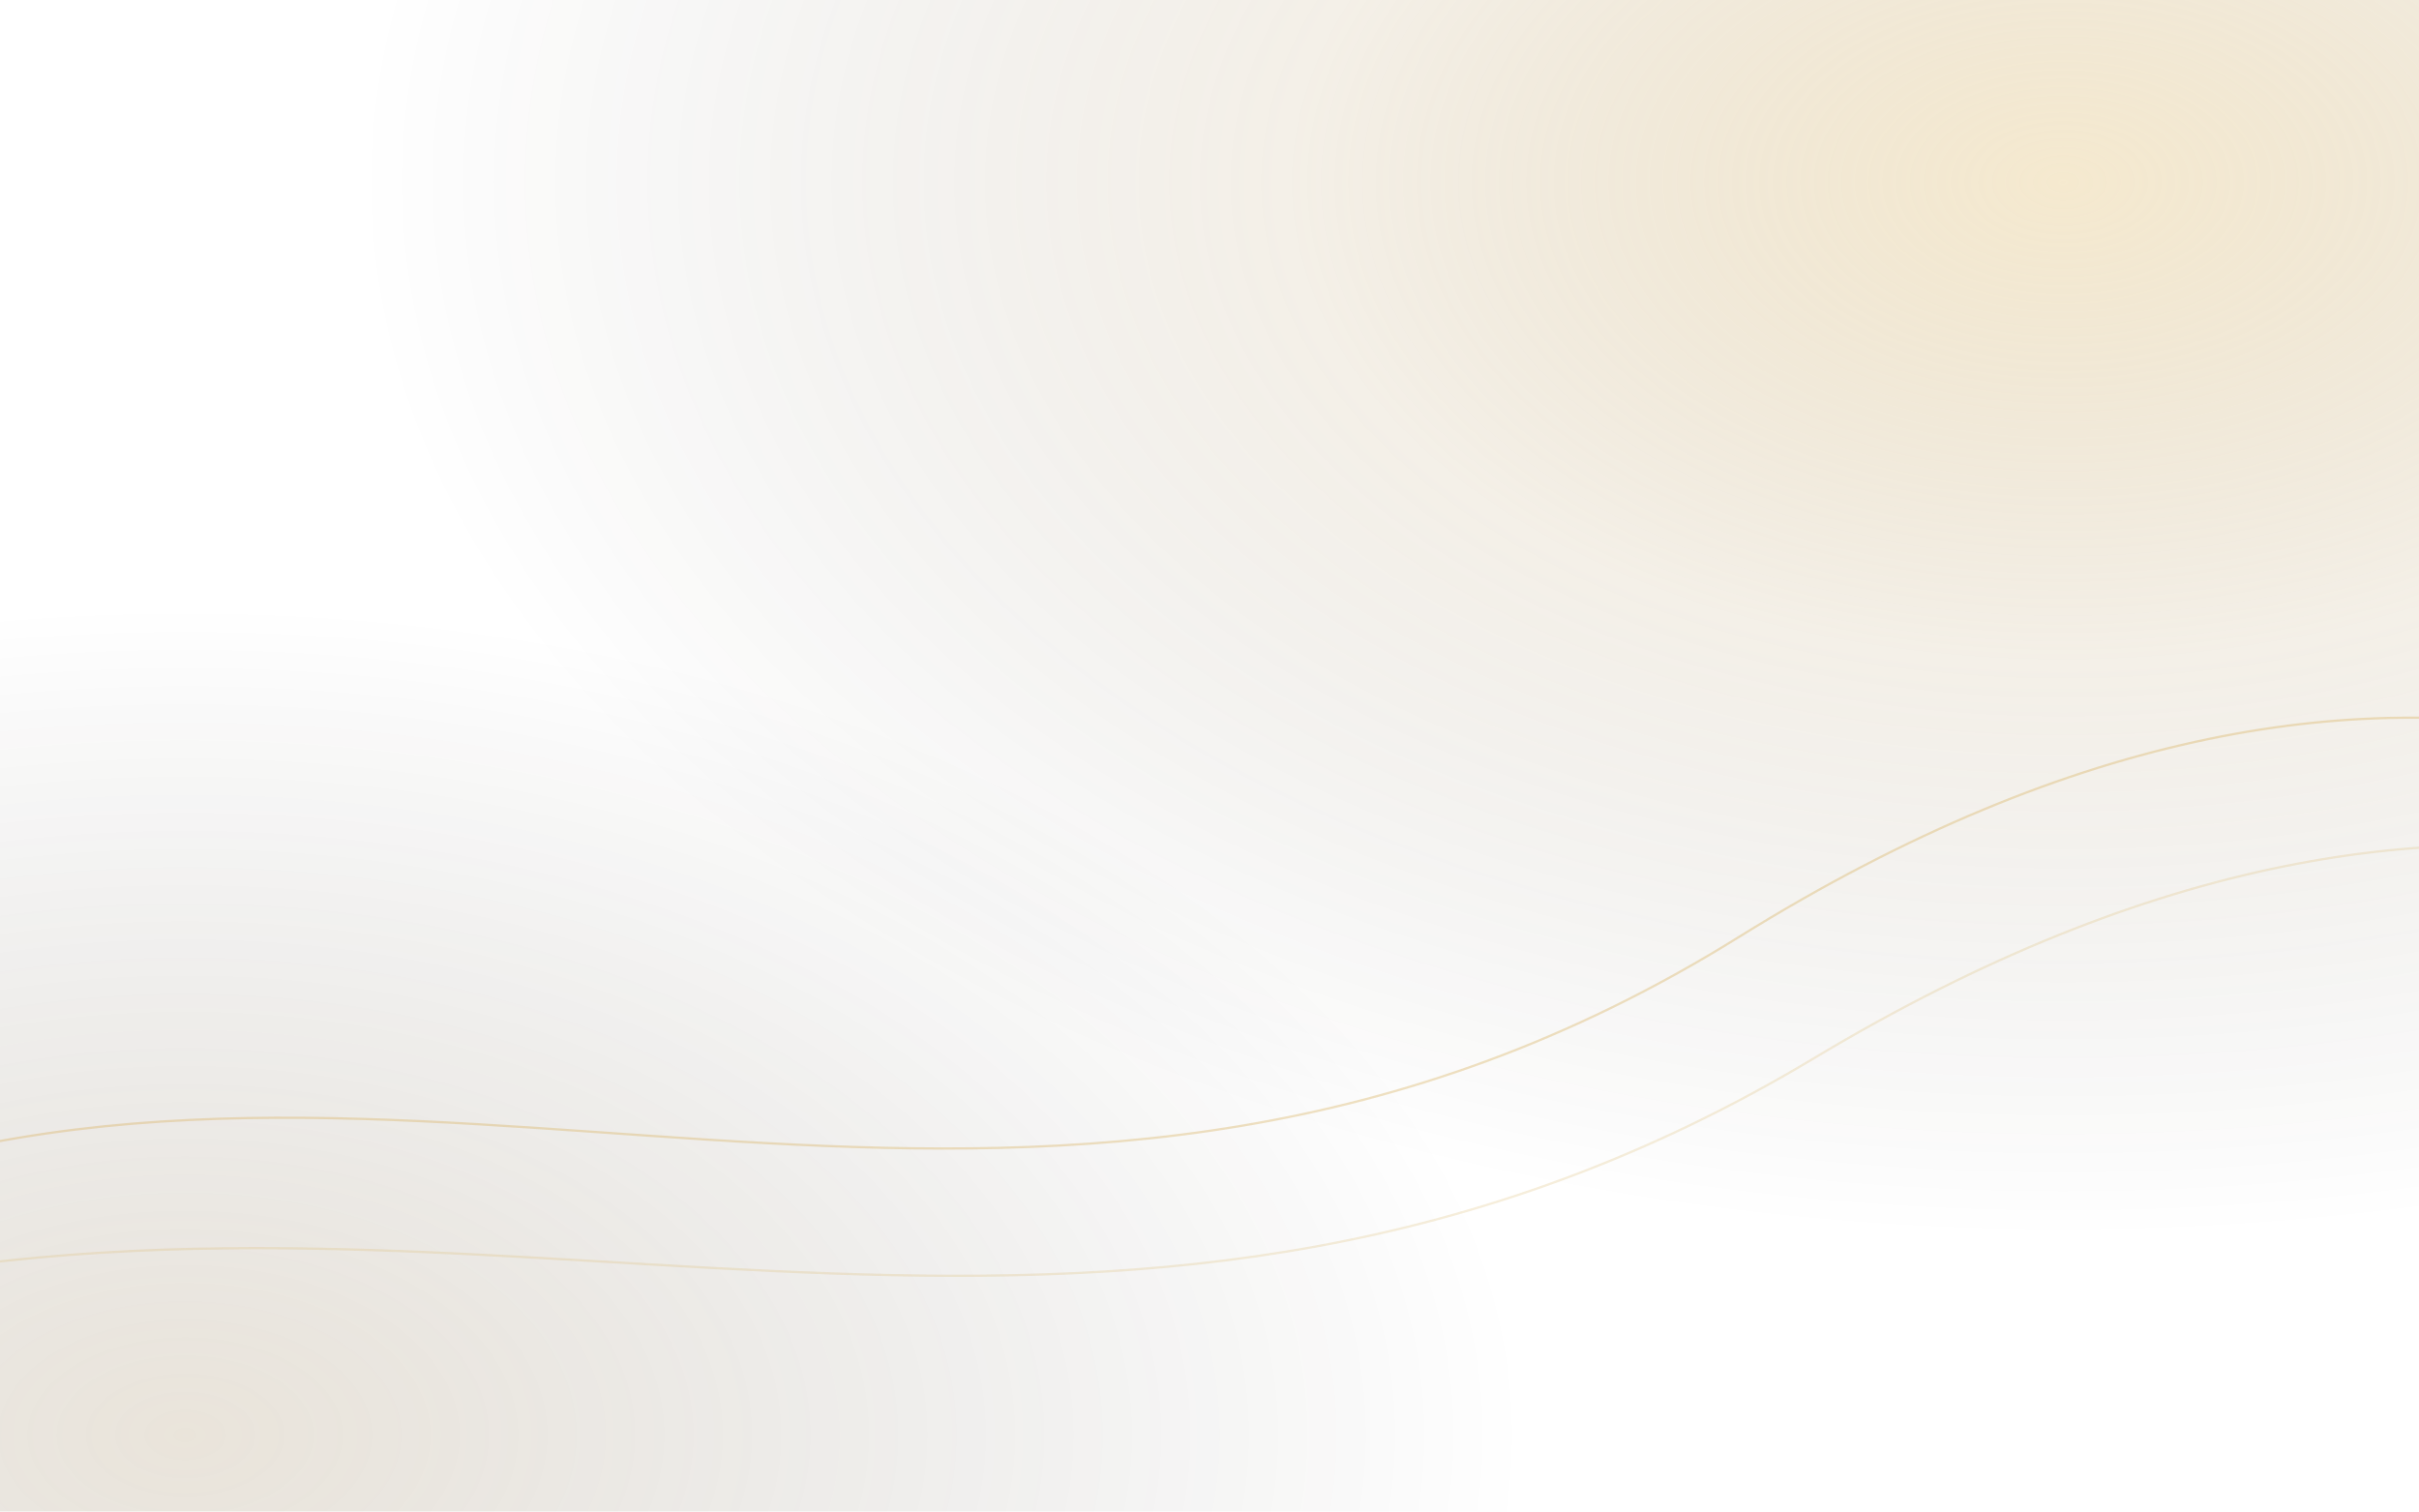
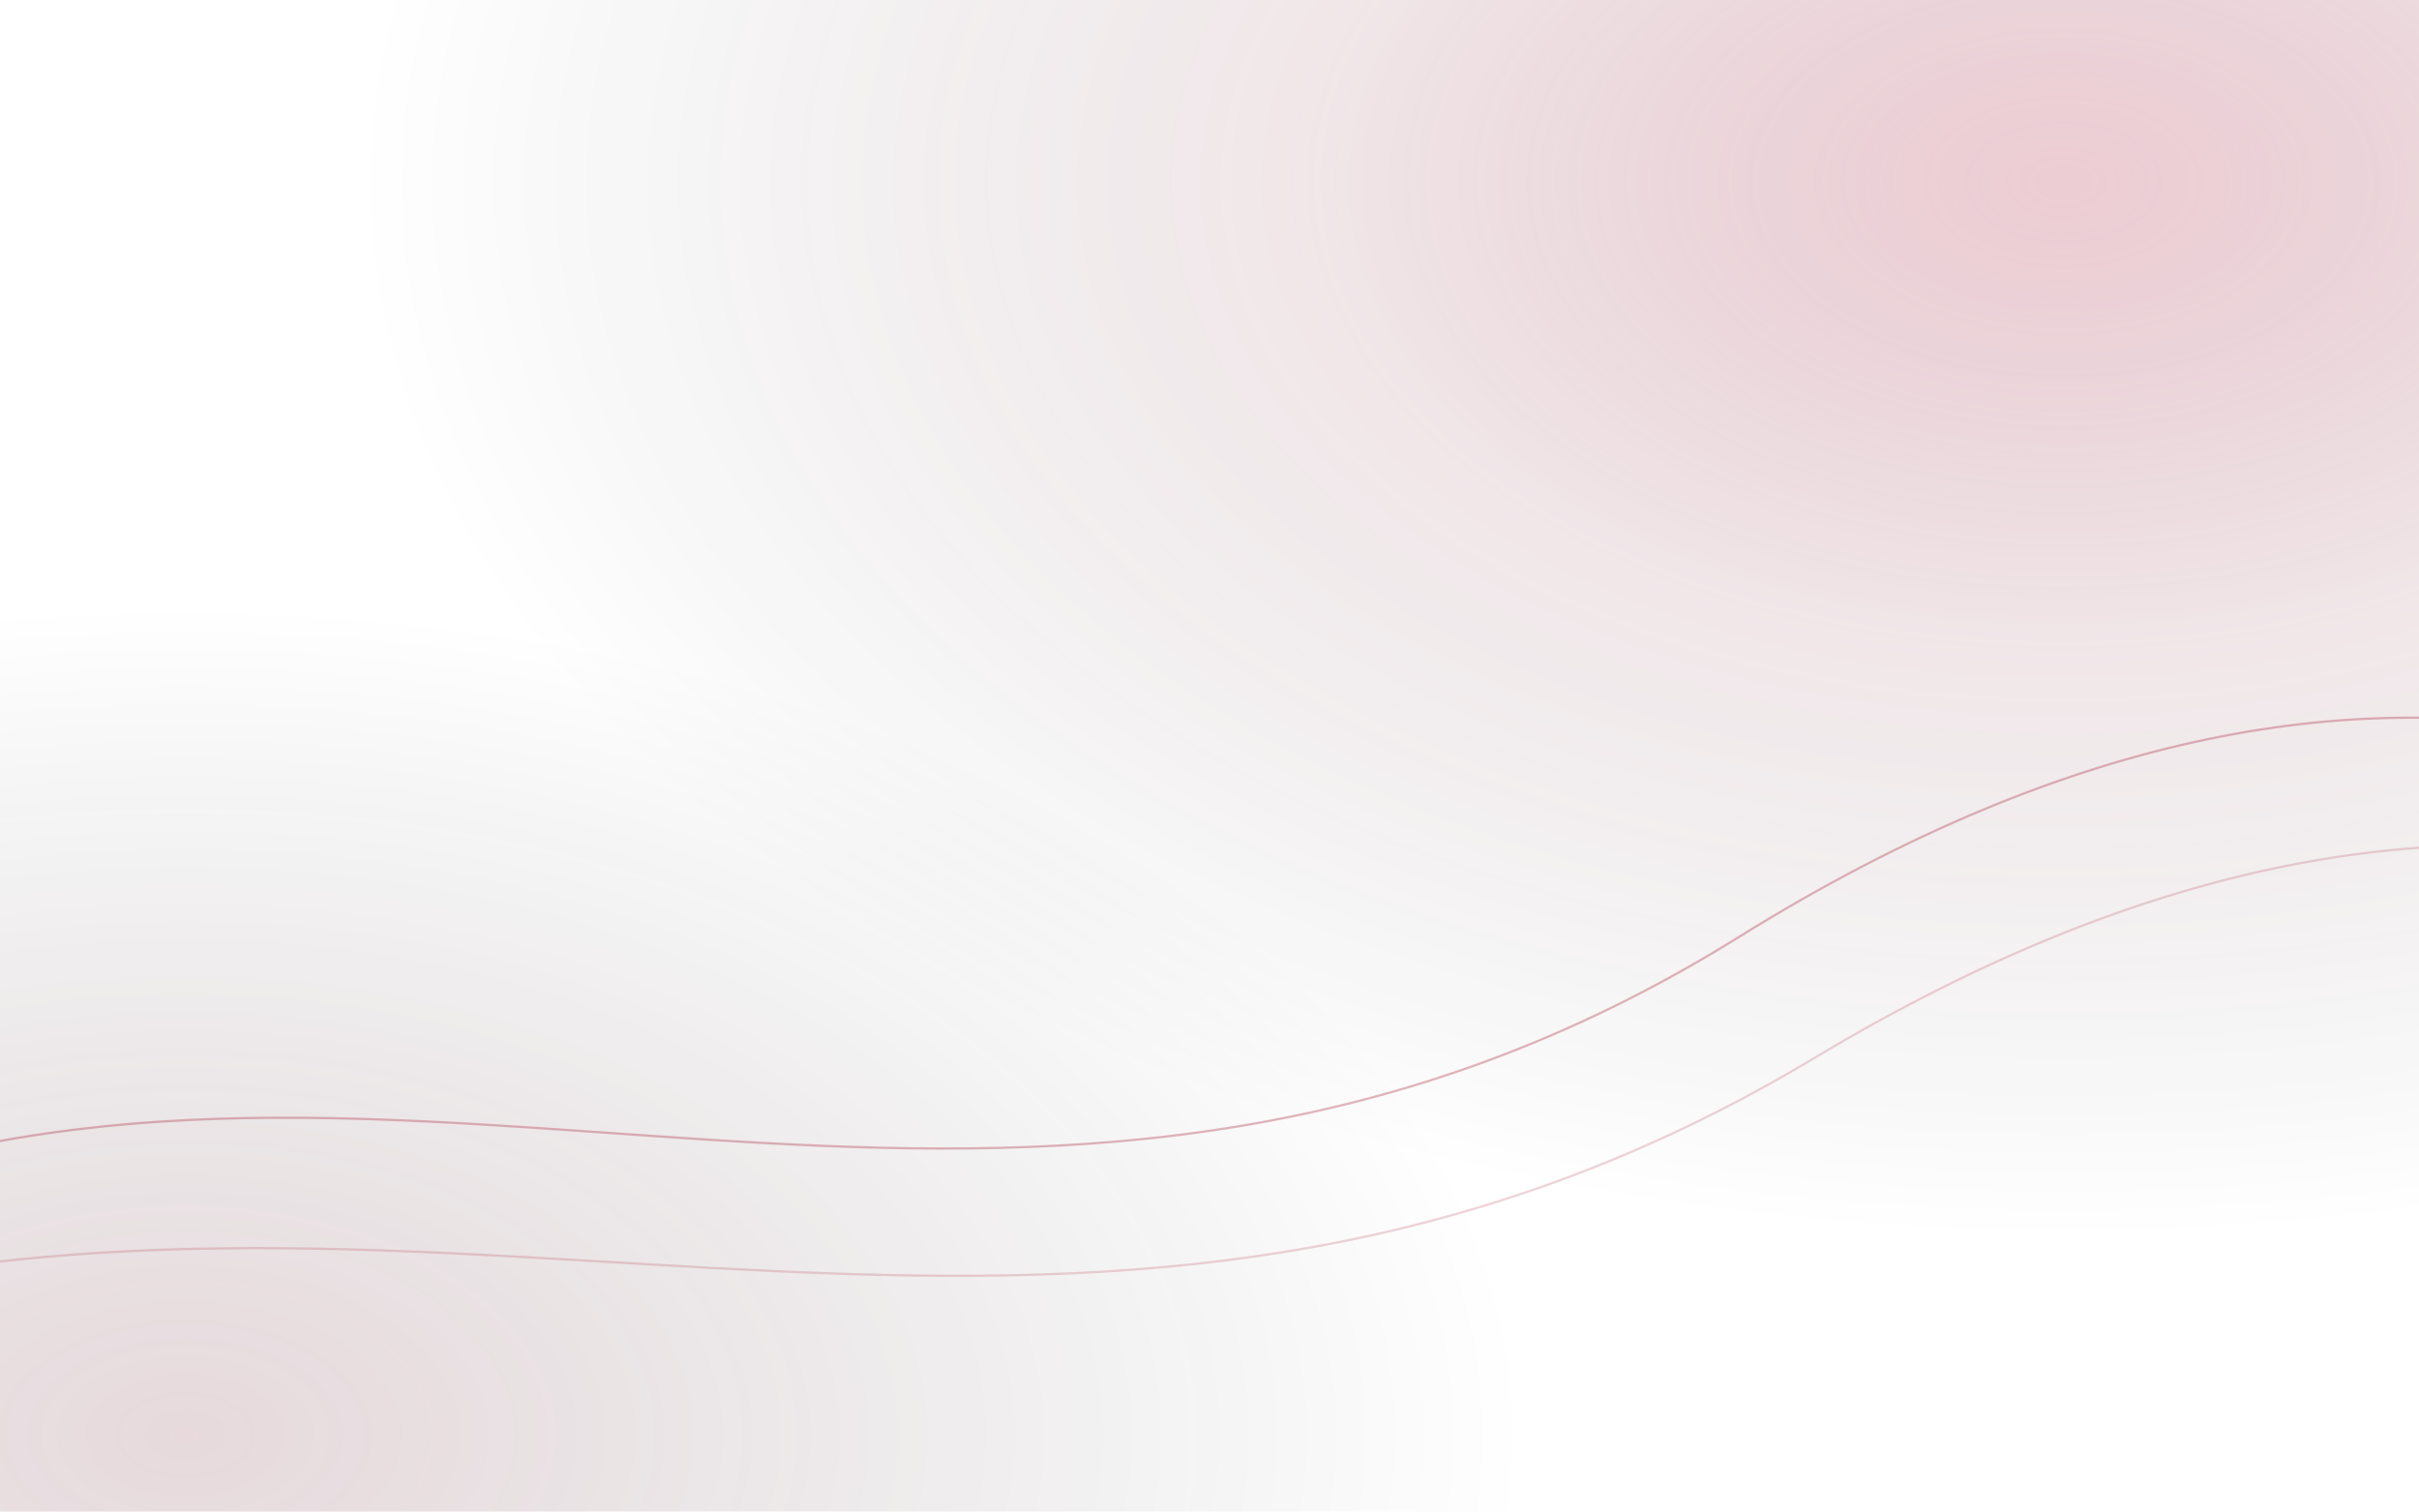
<svg xmlns="http://www.w3.org/2000/svg" viewBox="0 0 1600 1000" preserveAspectRatio="xMidYMid slice">
  <defs>
    <radialGradient id="glow" cx="85%" cy="12%" r="70%">
-       <stop offset="0%" stop-color="#e2bf72" stop-opacity="0.34" />
-       <stop offset="45%" stop-color="#a37f3a" stop-opacity="0.12" />
+       <stop offset="0%" stop-color="#c96b7f" stop-opacity="0.34" />
+       <stop offset="45%" stop-color="#8a3648" stop-opacity="0.12" />
      <stop offset="100%" stop-color="#000000" stop-opacity="0" />
    </radialGradient>
    <radialGradient id="glow2" cx="8%" cy="95%" r="55%">
-       <stop offset="0%" stop-color="#8a6a35" stop-opacity="0.18" />
+       <stop offset="0%" stop-color="#7a2e3f" stop-opacity="0.18" />
      <stop offset="100%" stop-color="#000000" stop-opacity="0" />
    </radialGradient>
  </defs>
  <rect width="1600" height="1000" fill="url(#glow)" />
  <rect width="1600" height="1000" fill="url(#glow2)" />
-   <g opacity="0.4" stroke="#d9b567" stroke-width="1.5" fill="none">
+   <g opacity="0.4" stroke="#b5495c" stroke-width="1.5" fill="none">
    <path d="M -100 780 C 300 650, 700 900, 1150 620 S 1900 520, 2100 700" />
    <path d="M -100 850 C 350 760, 750 970, 1200 700 S 1950 600, 2150 780" opacity="0.6" />
  </g>
</svg>
